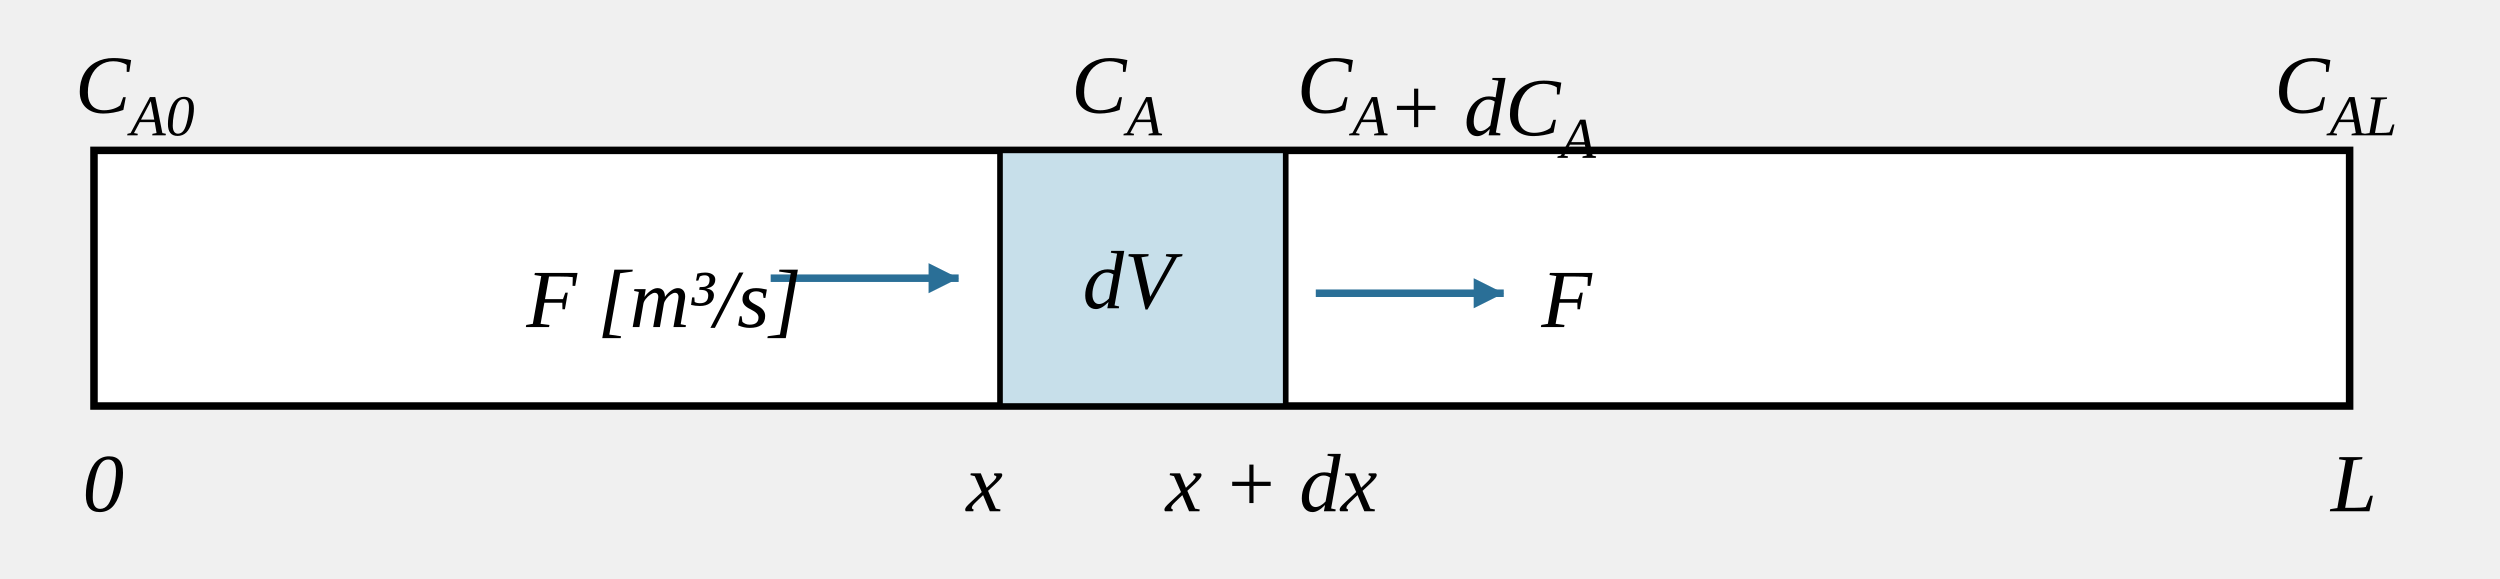
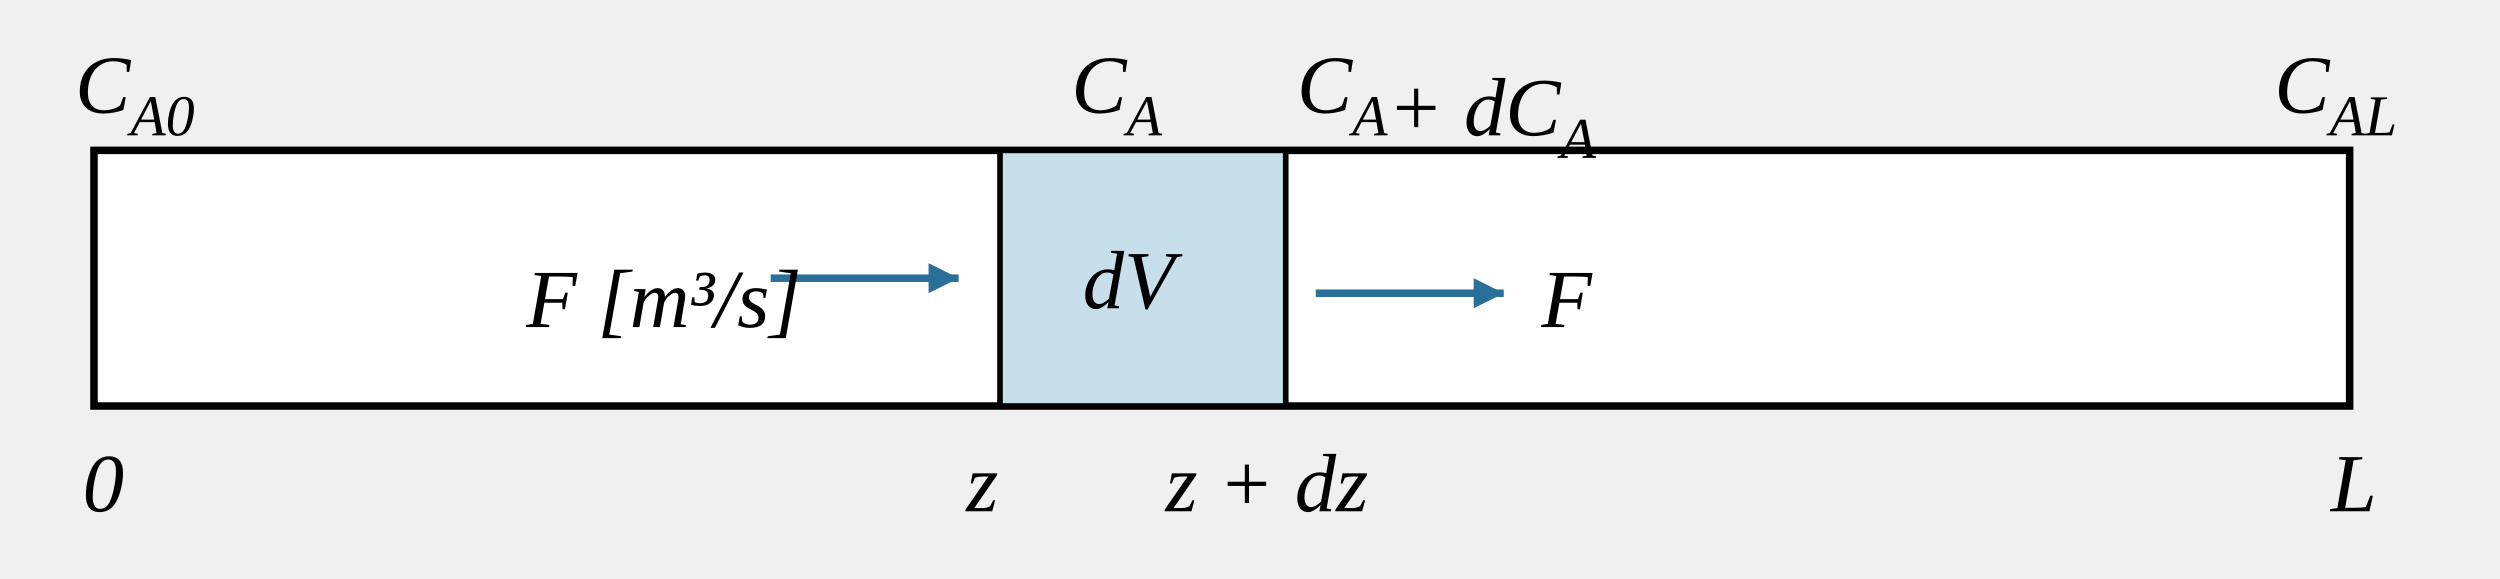
<svg xmlns="http://www.w3.org/2000/svg" width="665" height="154" viewBox="0 0 665 154">
  <rect x="25" y="40" width="600" height="68" fill="white" stroke="black" stroke-width="2" />
  <rect x="266" y="40" width="76" height="68" fill="#c7dfea" stroke="black" stroke-width="1.5" />
  <line x1="205" y1="74" x2="255" y2="74" stroke="#2a6f97" stroke-width="2" />
  <polygon points="255,74 247,70 247,78" fill="#2a6f97" />
  <line x1="350" y1="78" x2="400" y2="78" stroke="#2a6f97" stroke-width="2" />
  <polygon points="400,78 392,74 392,82" fill="#2a6f97" />
  <text x="20" y="30" font-family="Times New Roman" font-style="italic" font-size="22">C<tspan dy="6" font-size="70%">A0</tspan>
  </text>
  <text x="285" y="30" font-family="Times New Roman" font-style="italic" font-size="22">C<tspan dy="6" font-size="70%">A</tspan>
  </text>
  <text x="345" y="30" font-family="Times New Roman" font-style="italic" font-size="22">C<tspan dy="6" font-size="70%">A</tspan>+ dC<tspan dy="6" font-size="70%">A</tspan>
  </text>
  <text x="605" y="30" font-family="Times New Roman" font-style="italic" font-size="22">C<tspan dy="6" font-size="70%">AL</tspan>
  </text>
  <text x="140" y="87" font-family="Times New Roman" font-style="italic" font-size="22">F [m³/s]</text>
  <text x="410" y="87" font-family="Times New Roman" font-style="italic" font-size="22">F</text>
  <text x="288" y="82" font-family="Times New Roman" font-style="italic" font-size="22">dV</text>
  <text x="22" y="136" font-family="Times New Roman" font-style="italic" font-size="22">0</text>
-   <text x="257" y="136" font-family="Times New Roman" font-style="italic" font-size="22">x</text>
-   <text x="310" y="136" font-family="Times New Roman" font-style="italic" font-size="22">x + dx</text>
+   <text x="257" y="136" font-family="Times New Roman" font-style="italic" font-size="22">z</text>
+   <text x="310" y="136" font-family="Times New Roman" font-style="italic" font-size="22">z + dz</text>
  <text x="620" y="136" font-family="Times New Roman" font-style="italic" font-size="22">L</text>
</svg>
